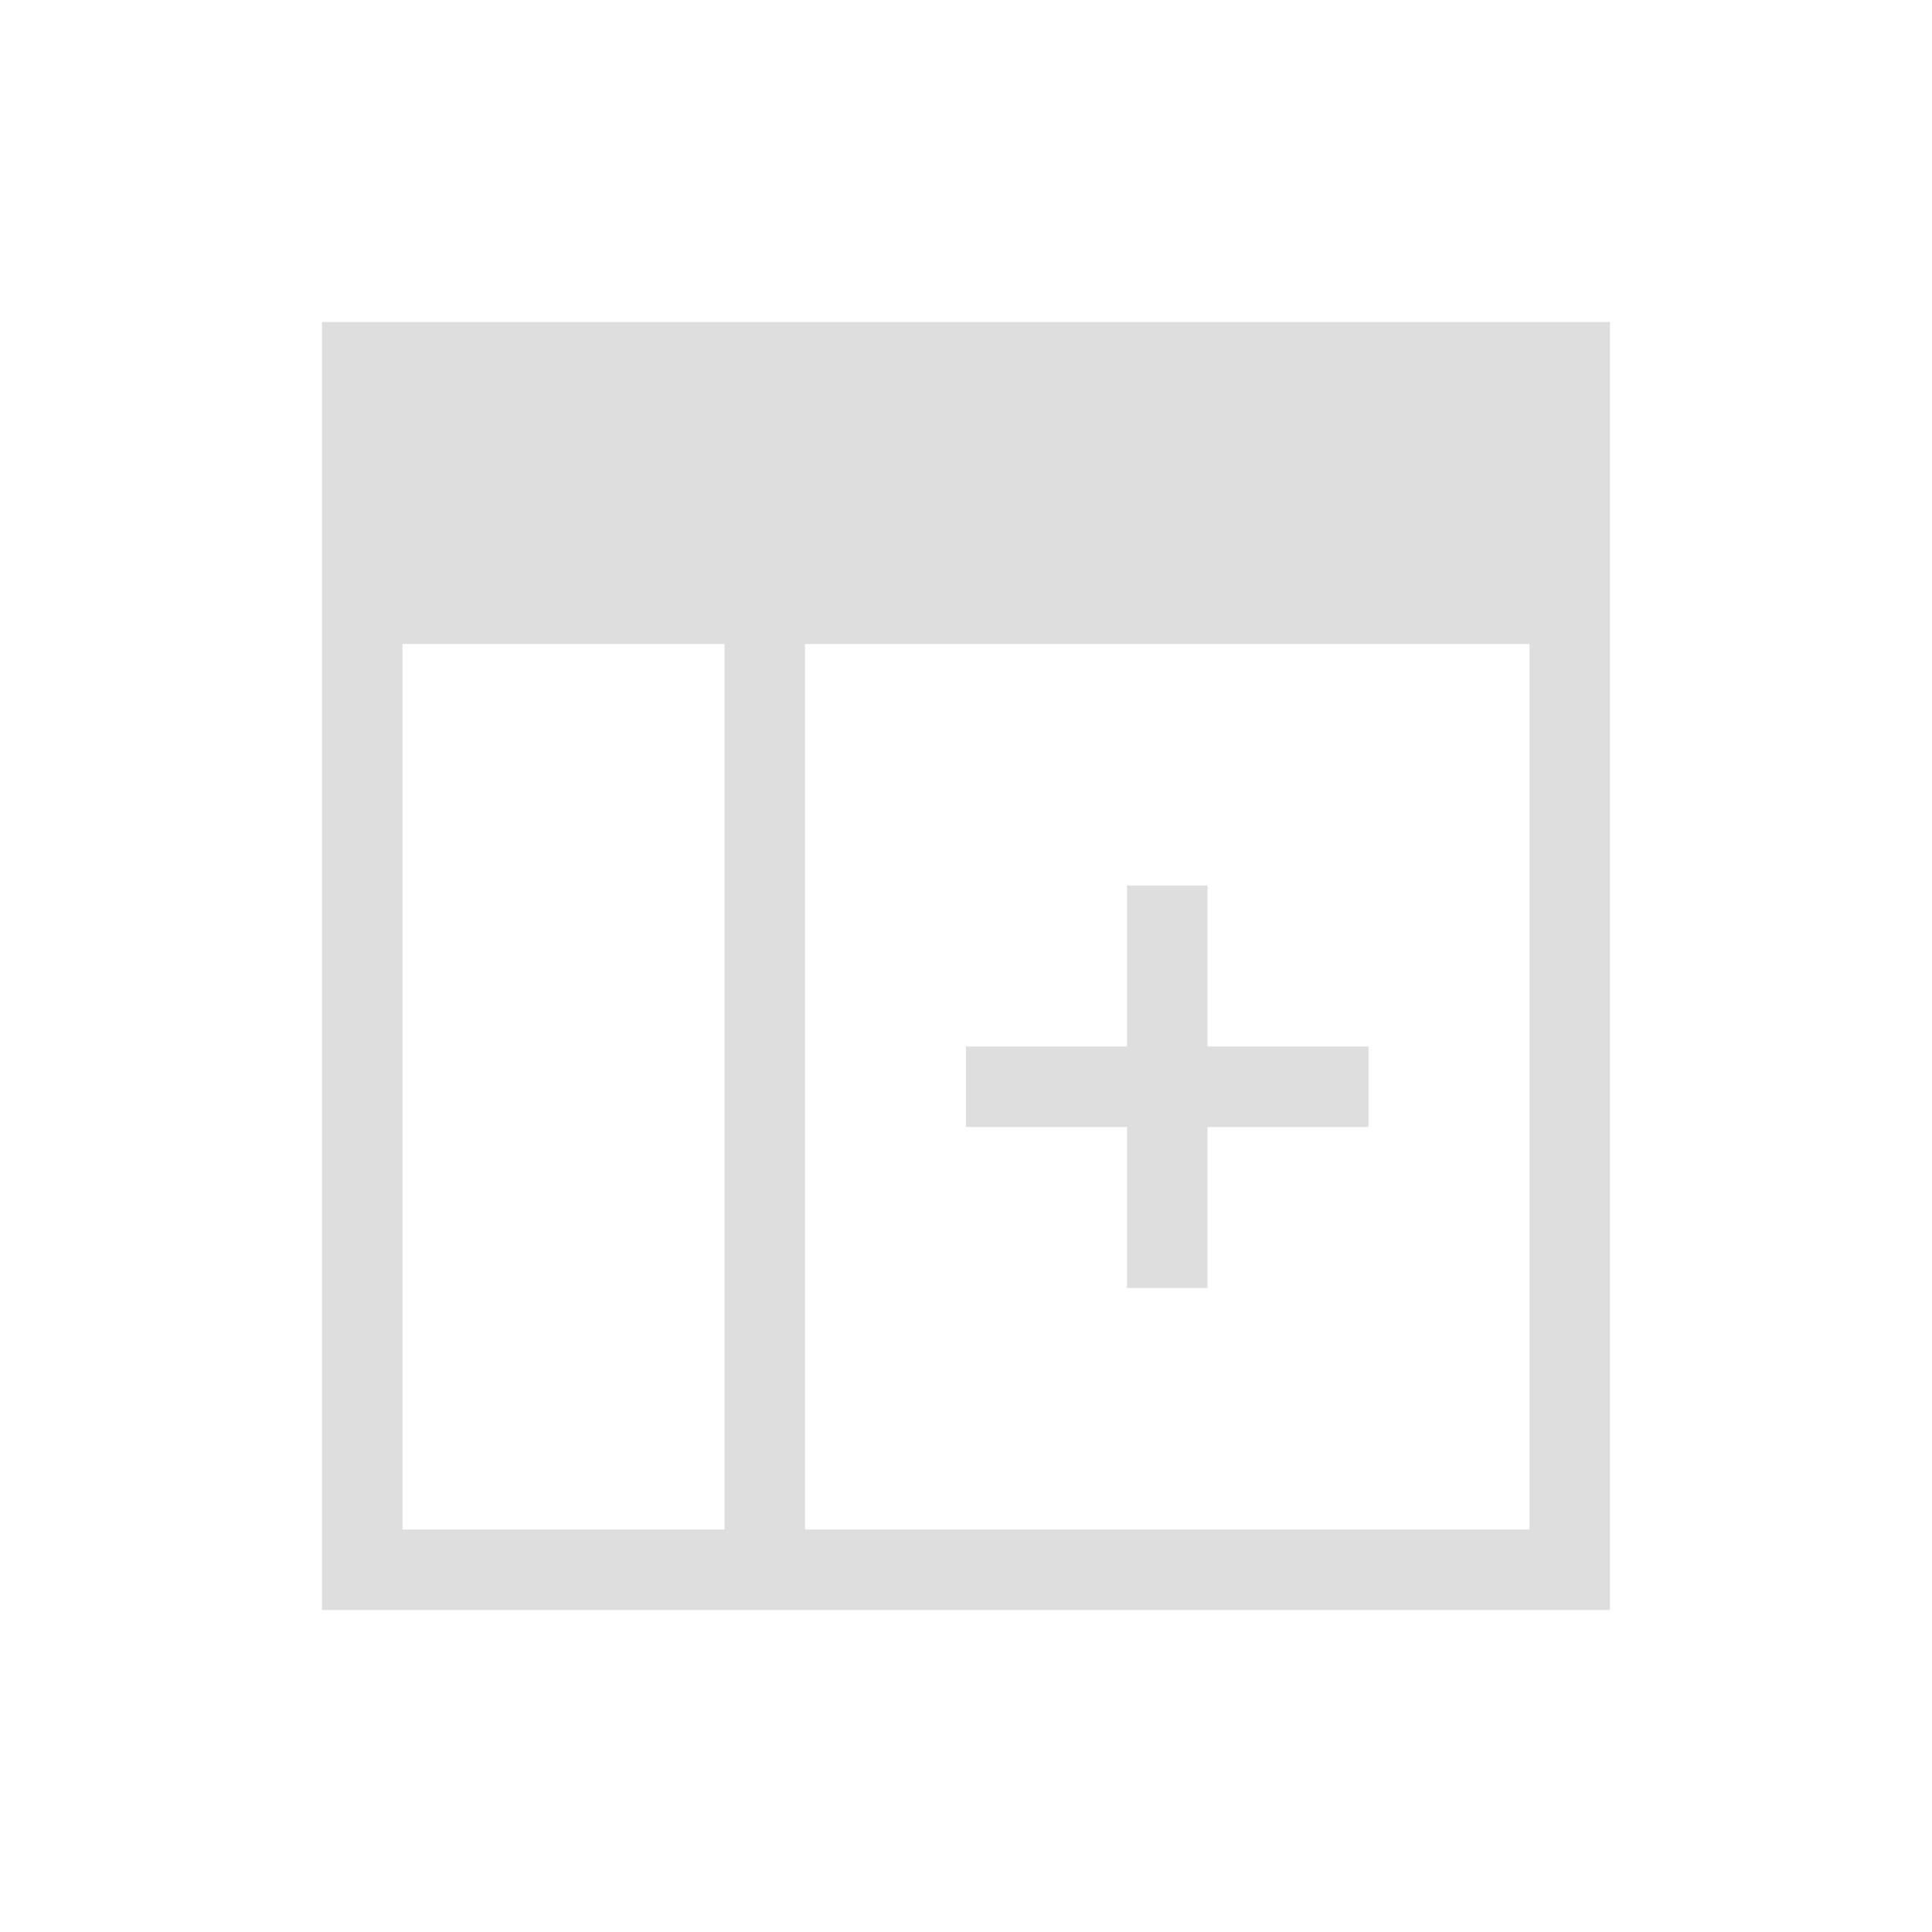
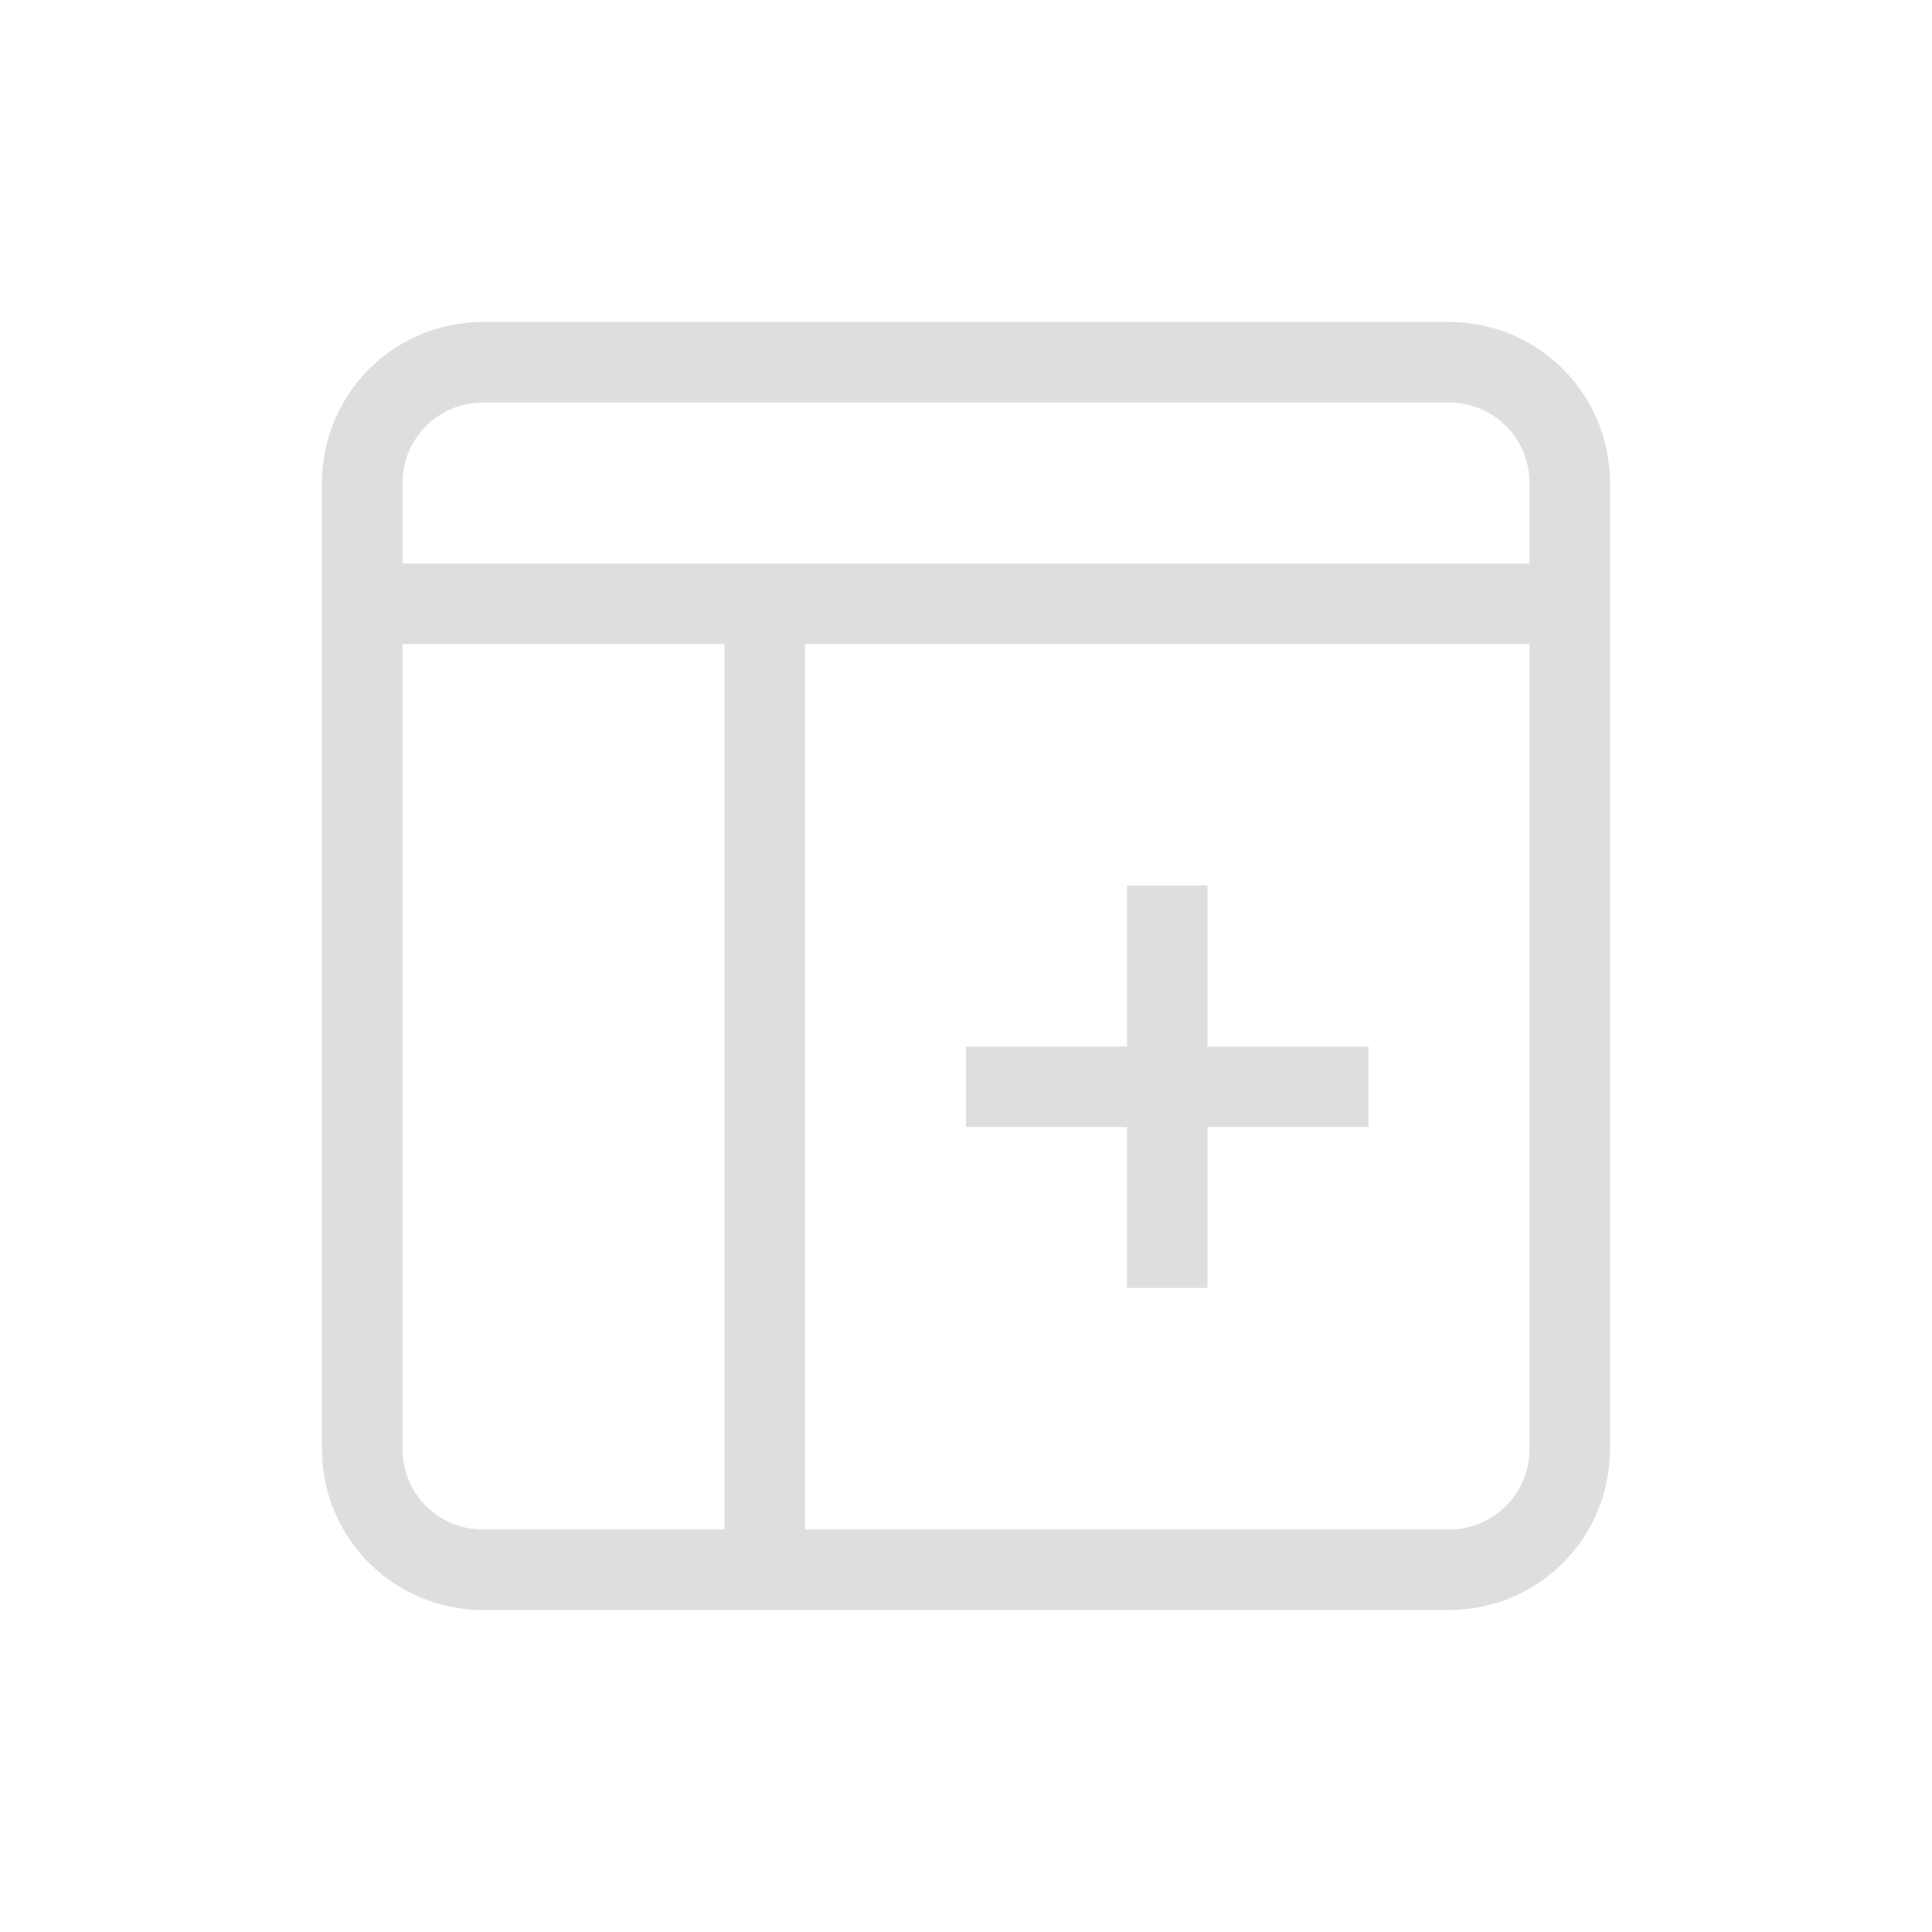
- <svg xmlns="http://www.w3.org/2000/svg" viewBox="0 0 24 24">
-   <defs id="defs3051">
-     <style type="text/css" id="current-color-scheme">
-       .ColorScheme-Text {
+ <svg xmlns="http://www.w3.org/2000/svg" version="1.1" viewBox="0 0 24 24">
+   <defs>
+     <style id="current-color-scheme" type="text/css">.ColorScheme-Text {
        color:#dedede;
-       }
-       </style>
+       }</style>
  </defs>
-   <path style="fill:currentColor;fill-opacity:1;stroke:none" d="M 4 4 L 4 20 L 20 20 L 20 4 L 4 4 z M 5 8 L 9 8 L 9 19 L 5 19 L 5 8 z M 10 8 L 19 8 L 19 19 L 10 19 L 10 8 z M 14 11 L 14 13 L 12 13 L 12 14 L 14 14 L 14 16 L 15 16 L 15 14 L 17 14 L 17 13 L 15 13 L 15 11 L 14 11 z " class="ColorScheme-Text" />
+   <path class="ColorScheme-Text" d="m18 4c1.108 0 2 0.892 2 2v12c0 1.108-0.892 2-2 2h-12c-1.108 0-2-0.892-2-2v-12c0-1.108 0.892-2 2-2zm0 1h-12c-0.554 0-1 0.446-1 1v1h14v-1c0-0.554-0.446-1-1-1zm1 3h-9v11h8c0.554 0 1-0.446 1-1zm-10 0h-4v10c0 0.554 0.446 1 1 1h3zm6 3v2h2v1h-2v2h-1v-2h-2v-1h2v-2z" fill="currentColor" />
</svg>
